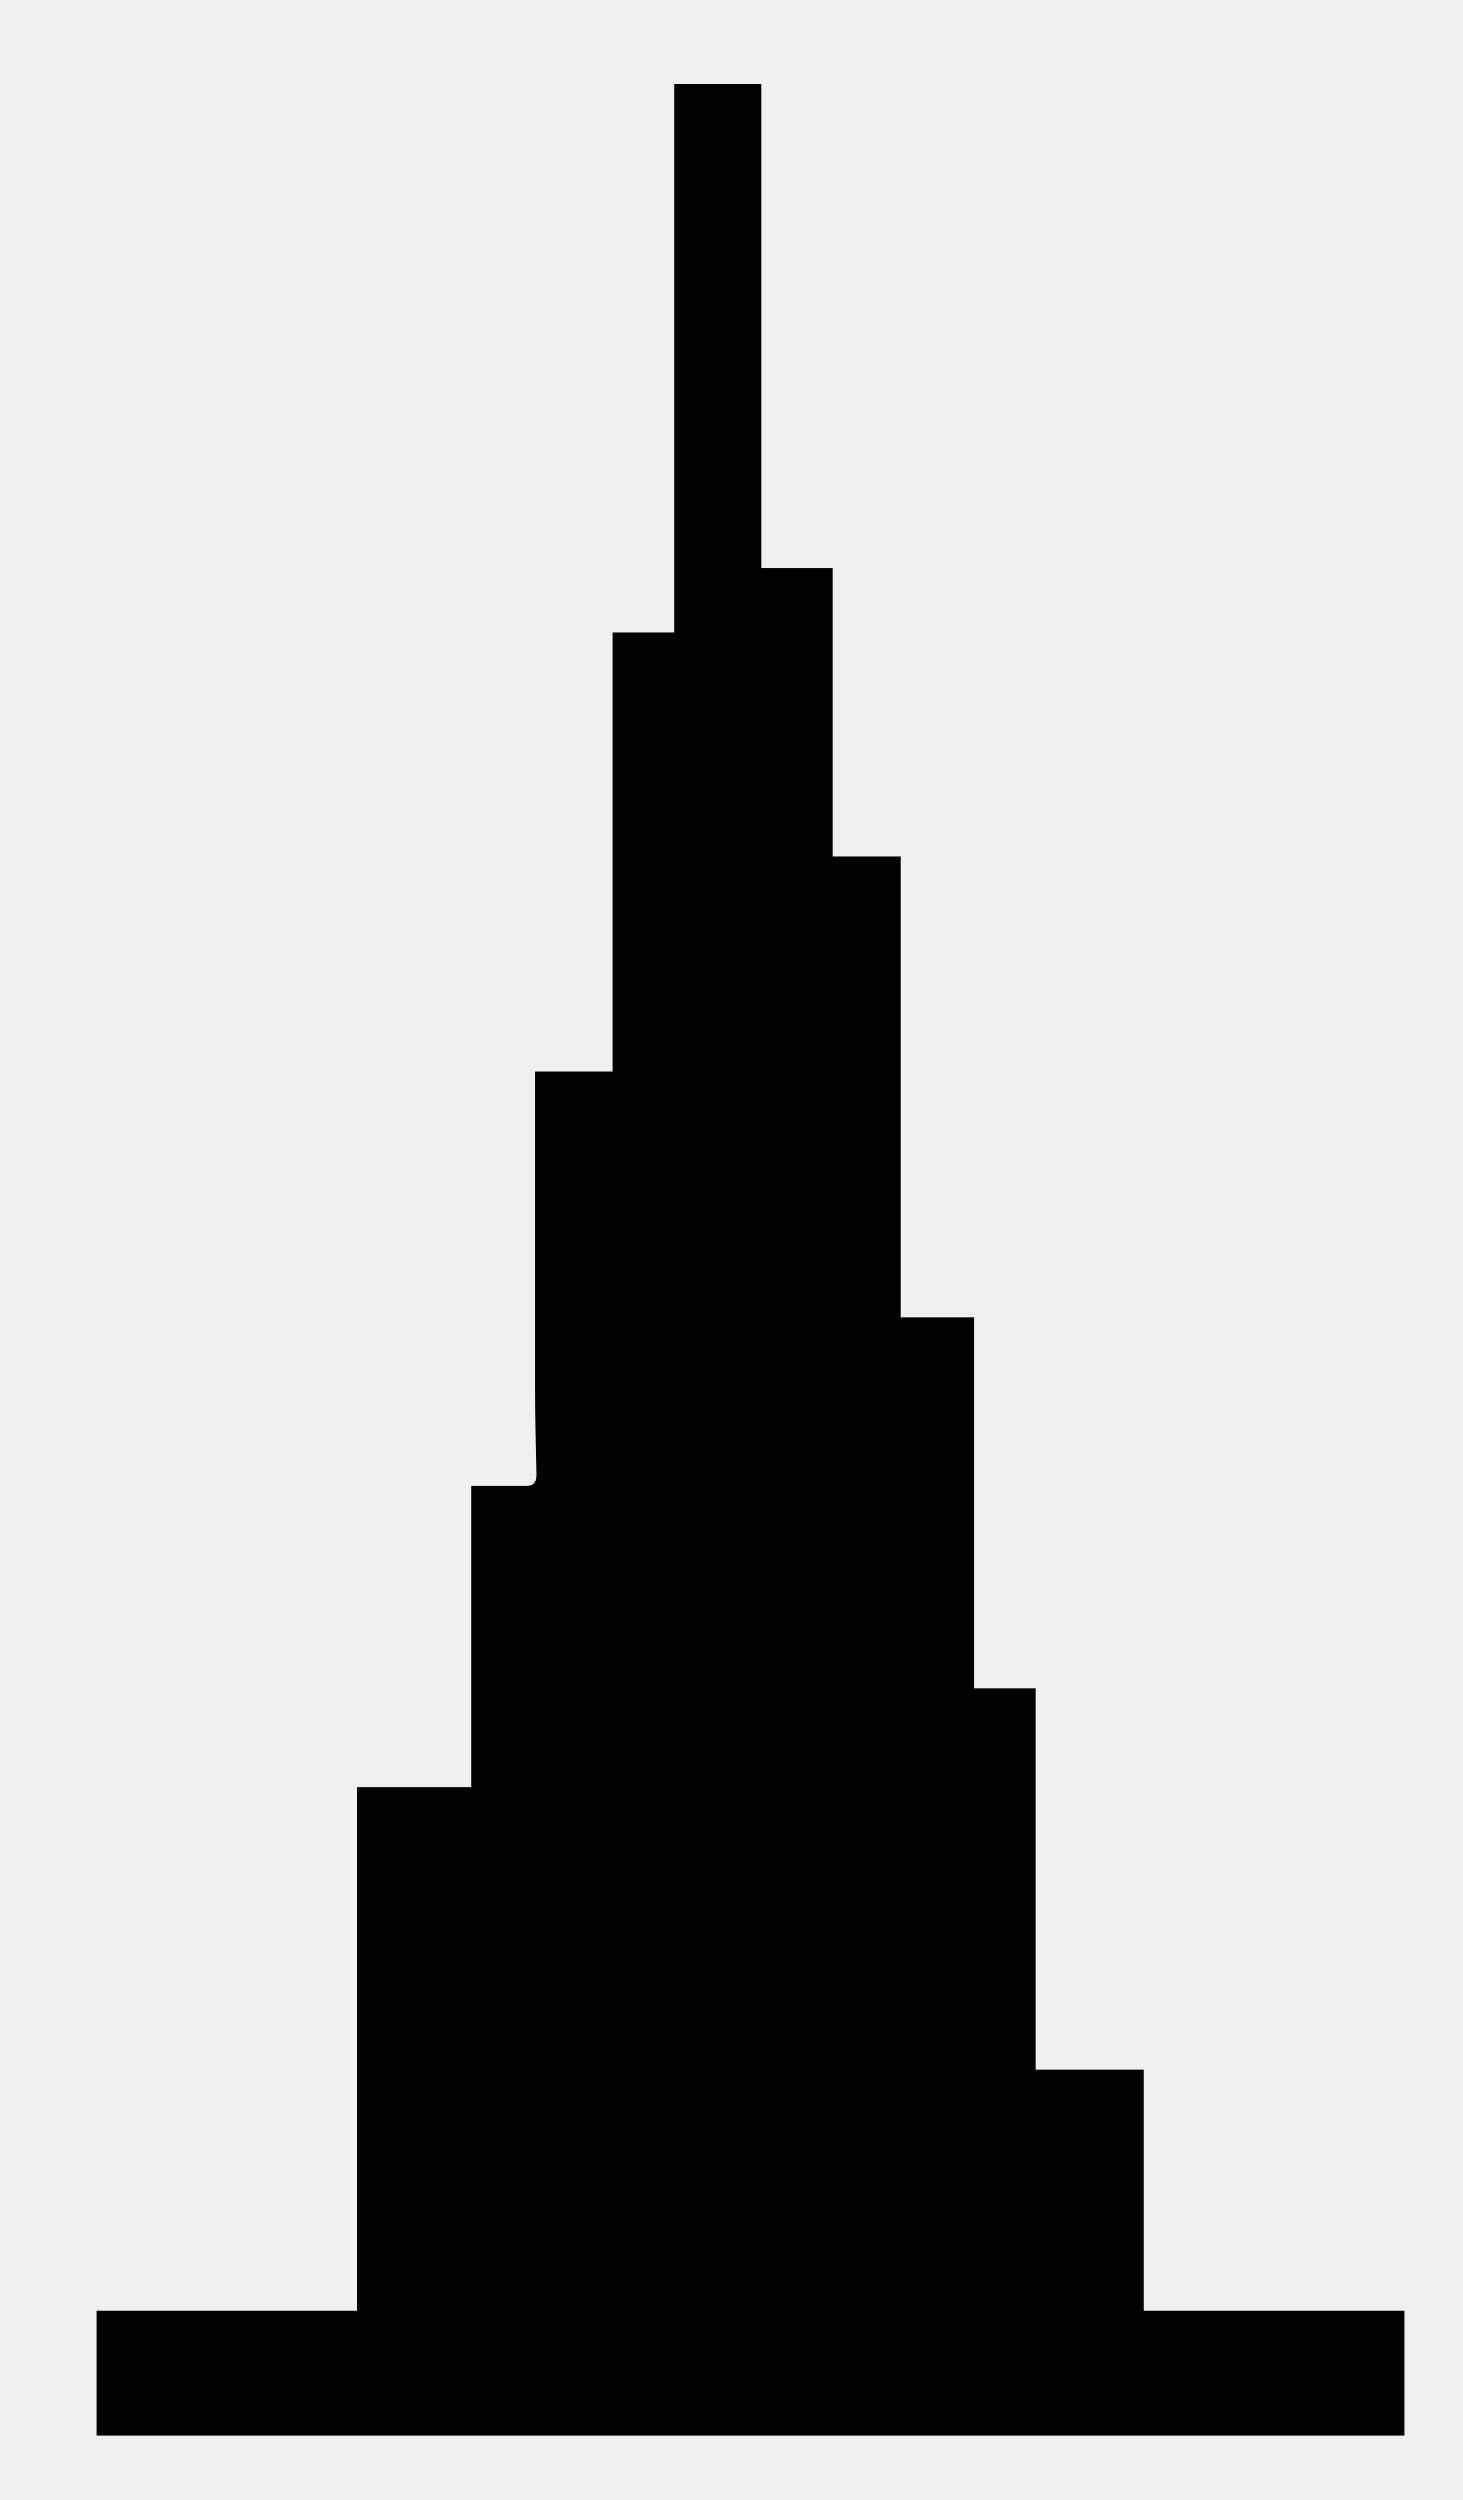
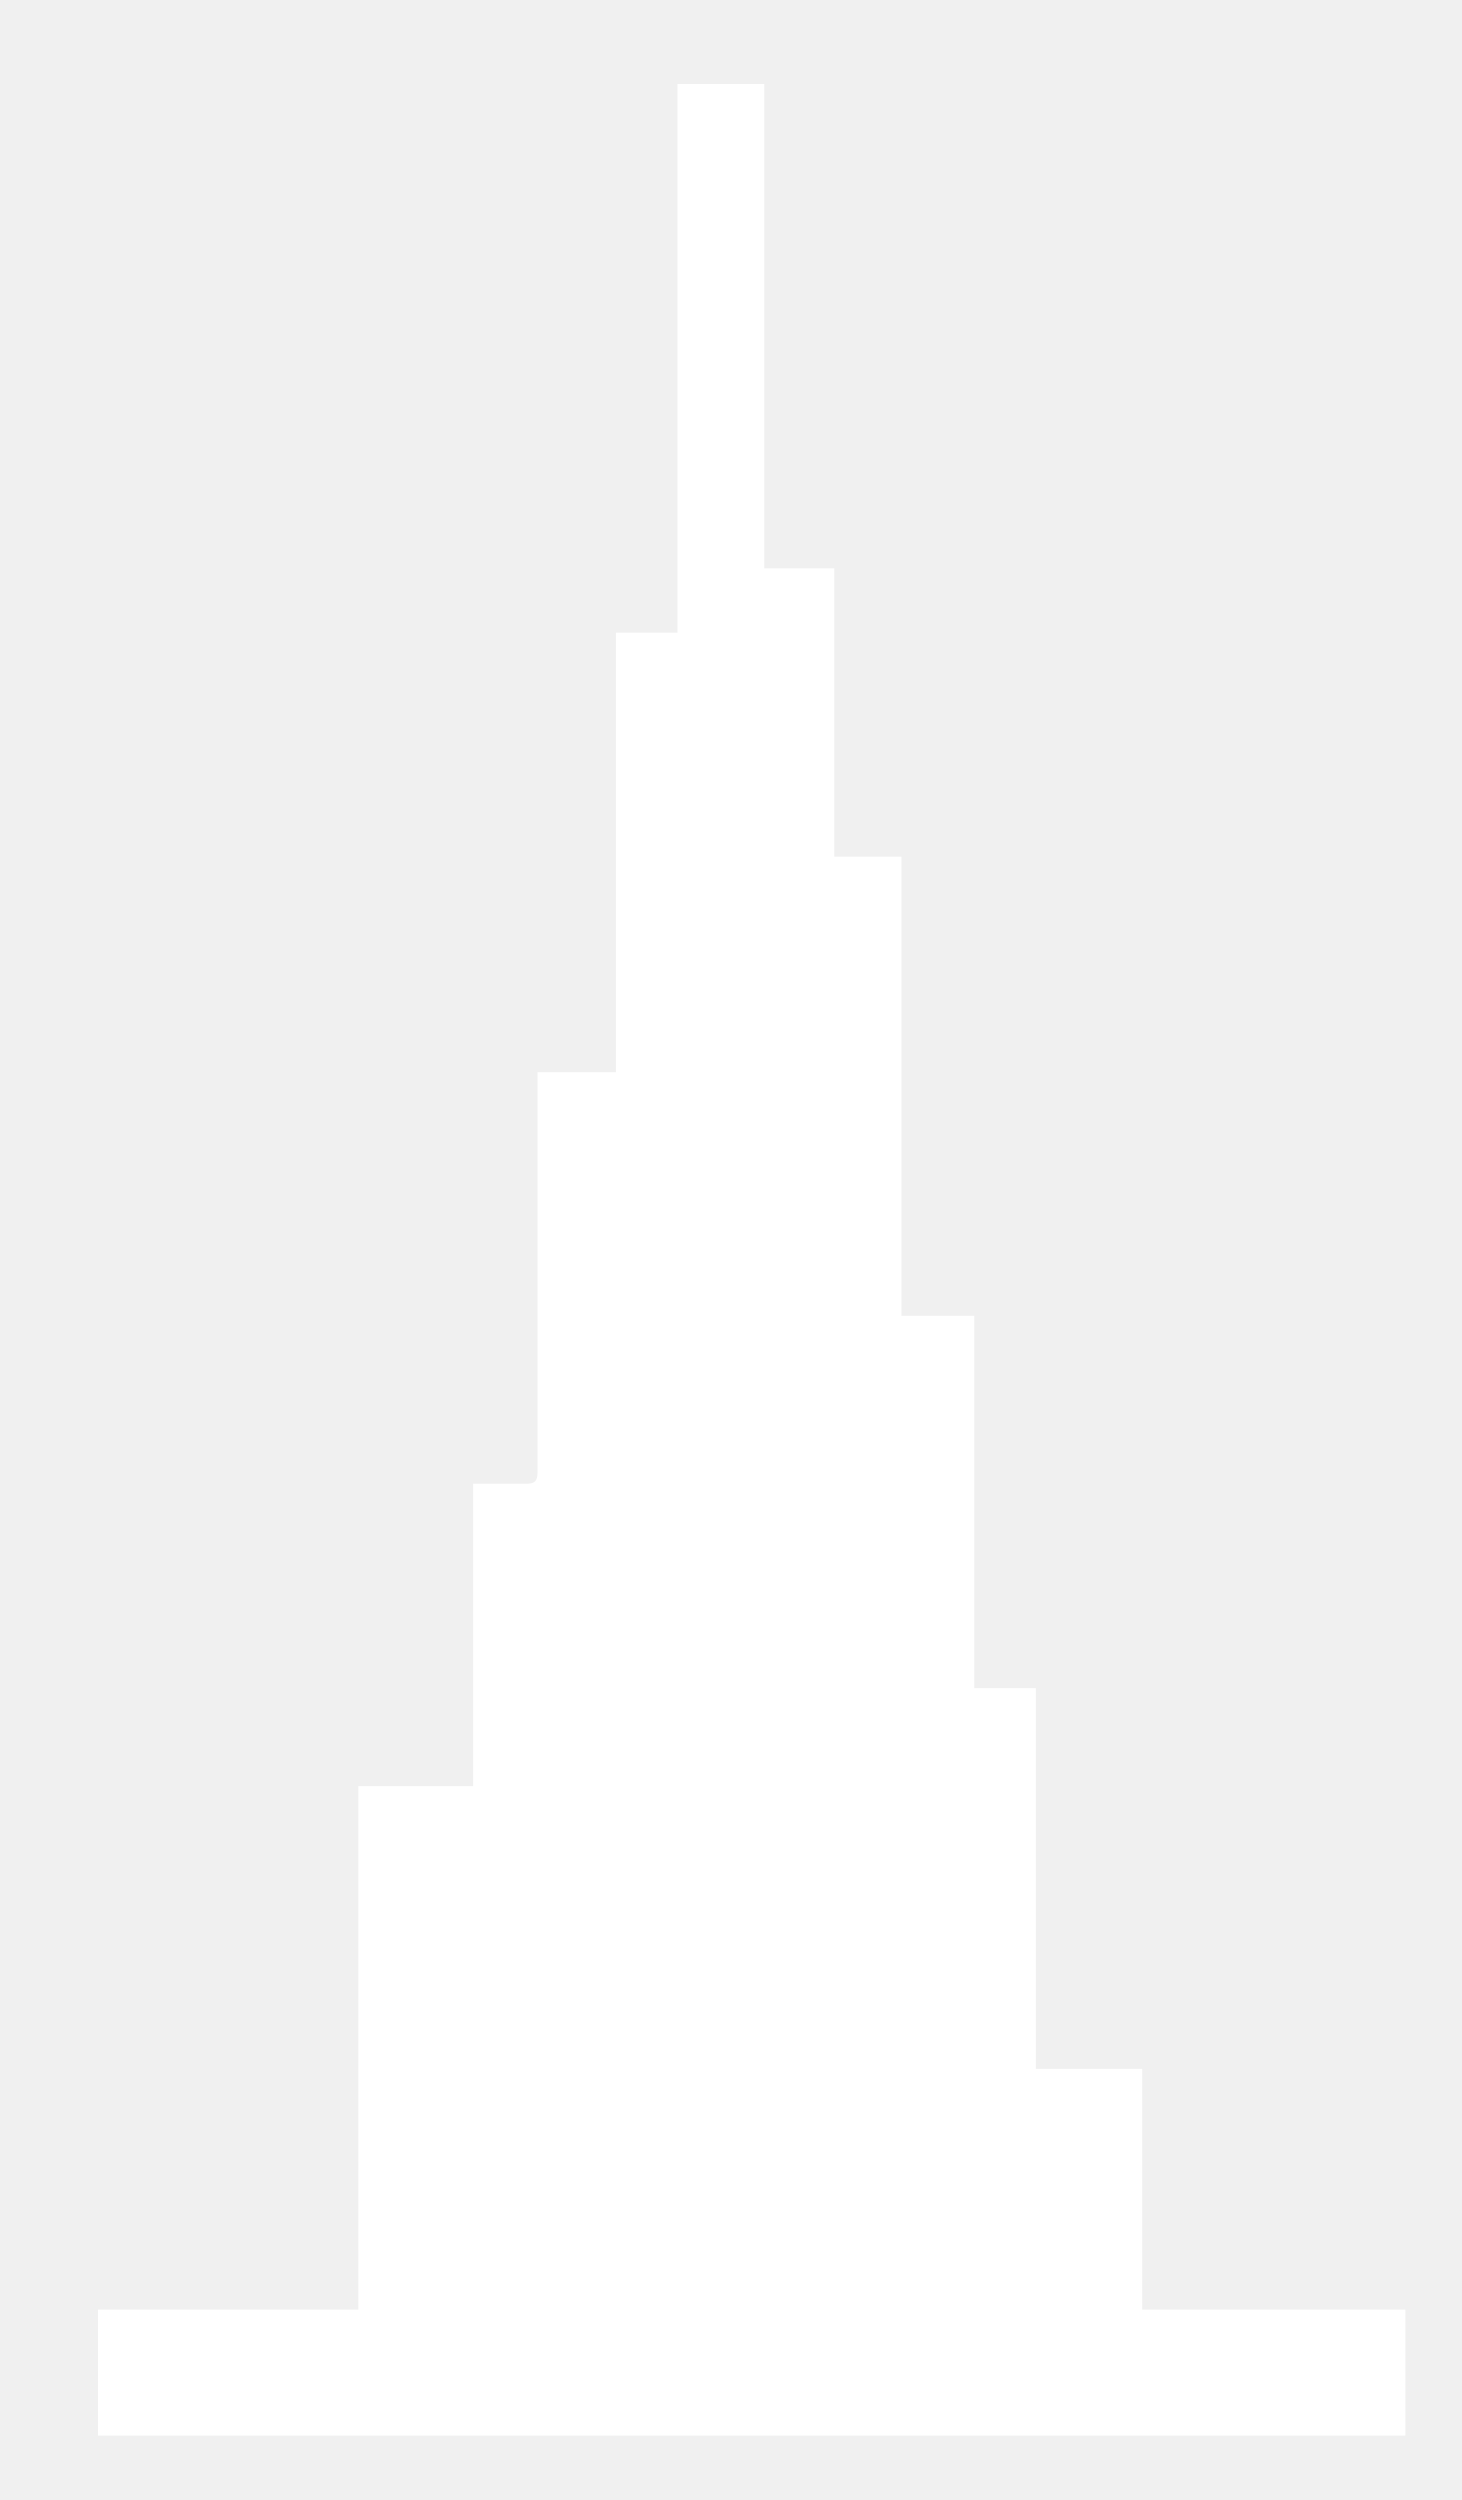
- <svg xmlns="http://www.w3.org/2000/svg" id="Layer_1" data-name="Layer 1" viewBox="0 0 52.22 89.29">
-   <path d="m40.85,82.53v-8.61h-3.86v-13.62h-2.2v-13.25h-2.62v-16.46h-2.43v-10.3h-2.55V3h-3.11v19.59h-2.2v15.68h-2.77v.63c0,3.57,0,7.15,0,10.73,0,1.01.03,2.01.05,3.02,0,.34-.13.43-.4.42-.62,0-1.24,0-1.93,0v10.76h-4.08v18.7H3.45v4.46h46.71v-4.46h-9.31Z" />
+ <svg xmlns="http://www.w3.org/2000/svg" version="1.1" id="Layer_1" x="0px" y="0px" viewBox="0 0 52.2 89.3" style="enable-background:new 0 0 52.2 89.3;" xml:space="preserve">
+   <style type="text/css">
+ 	.st0{fill:#FFFFFF;}
+ </style>
+   <path class="st0" d="M40.8,82.5v-8.6H37V60.3h-2.2V47h-2.6V30.6h-2.4V20.3h-2.5V3h-3.1v19.6h-2.2v15.7h-2.8v0.6c0,3.6,0,7.2,0,10.7  c0,1,0,2,0,3c0,0.3-0.1,0.4-0.4,0.4c-0.6,0-1.2,0-1.9,0v10.8h-4.1v18.7H3.5V87h46.7v-4.5H40.8z" />
</svg>
